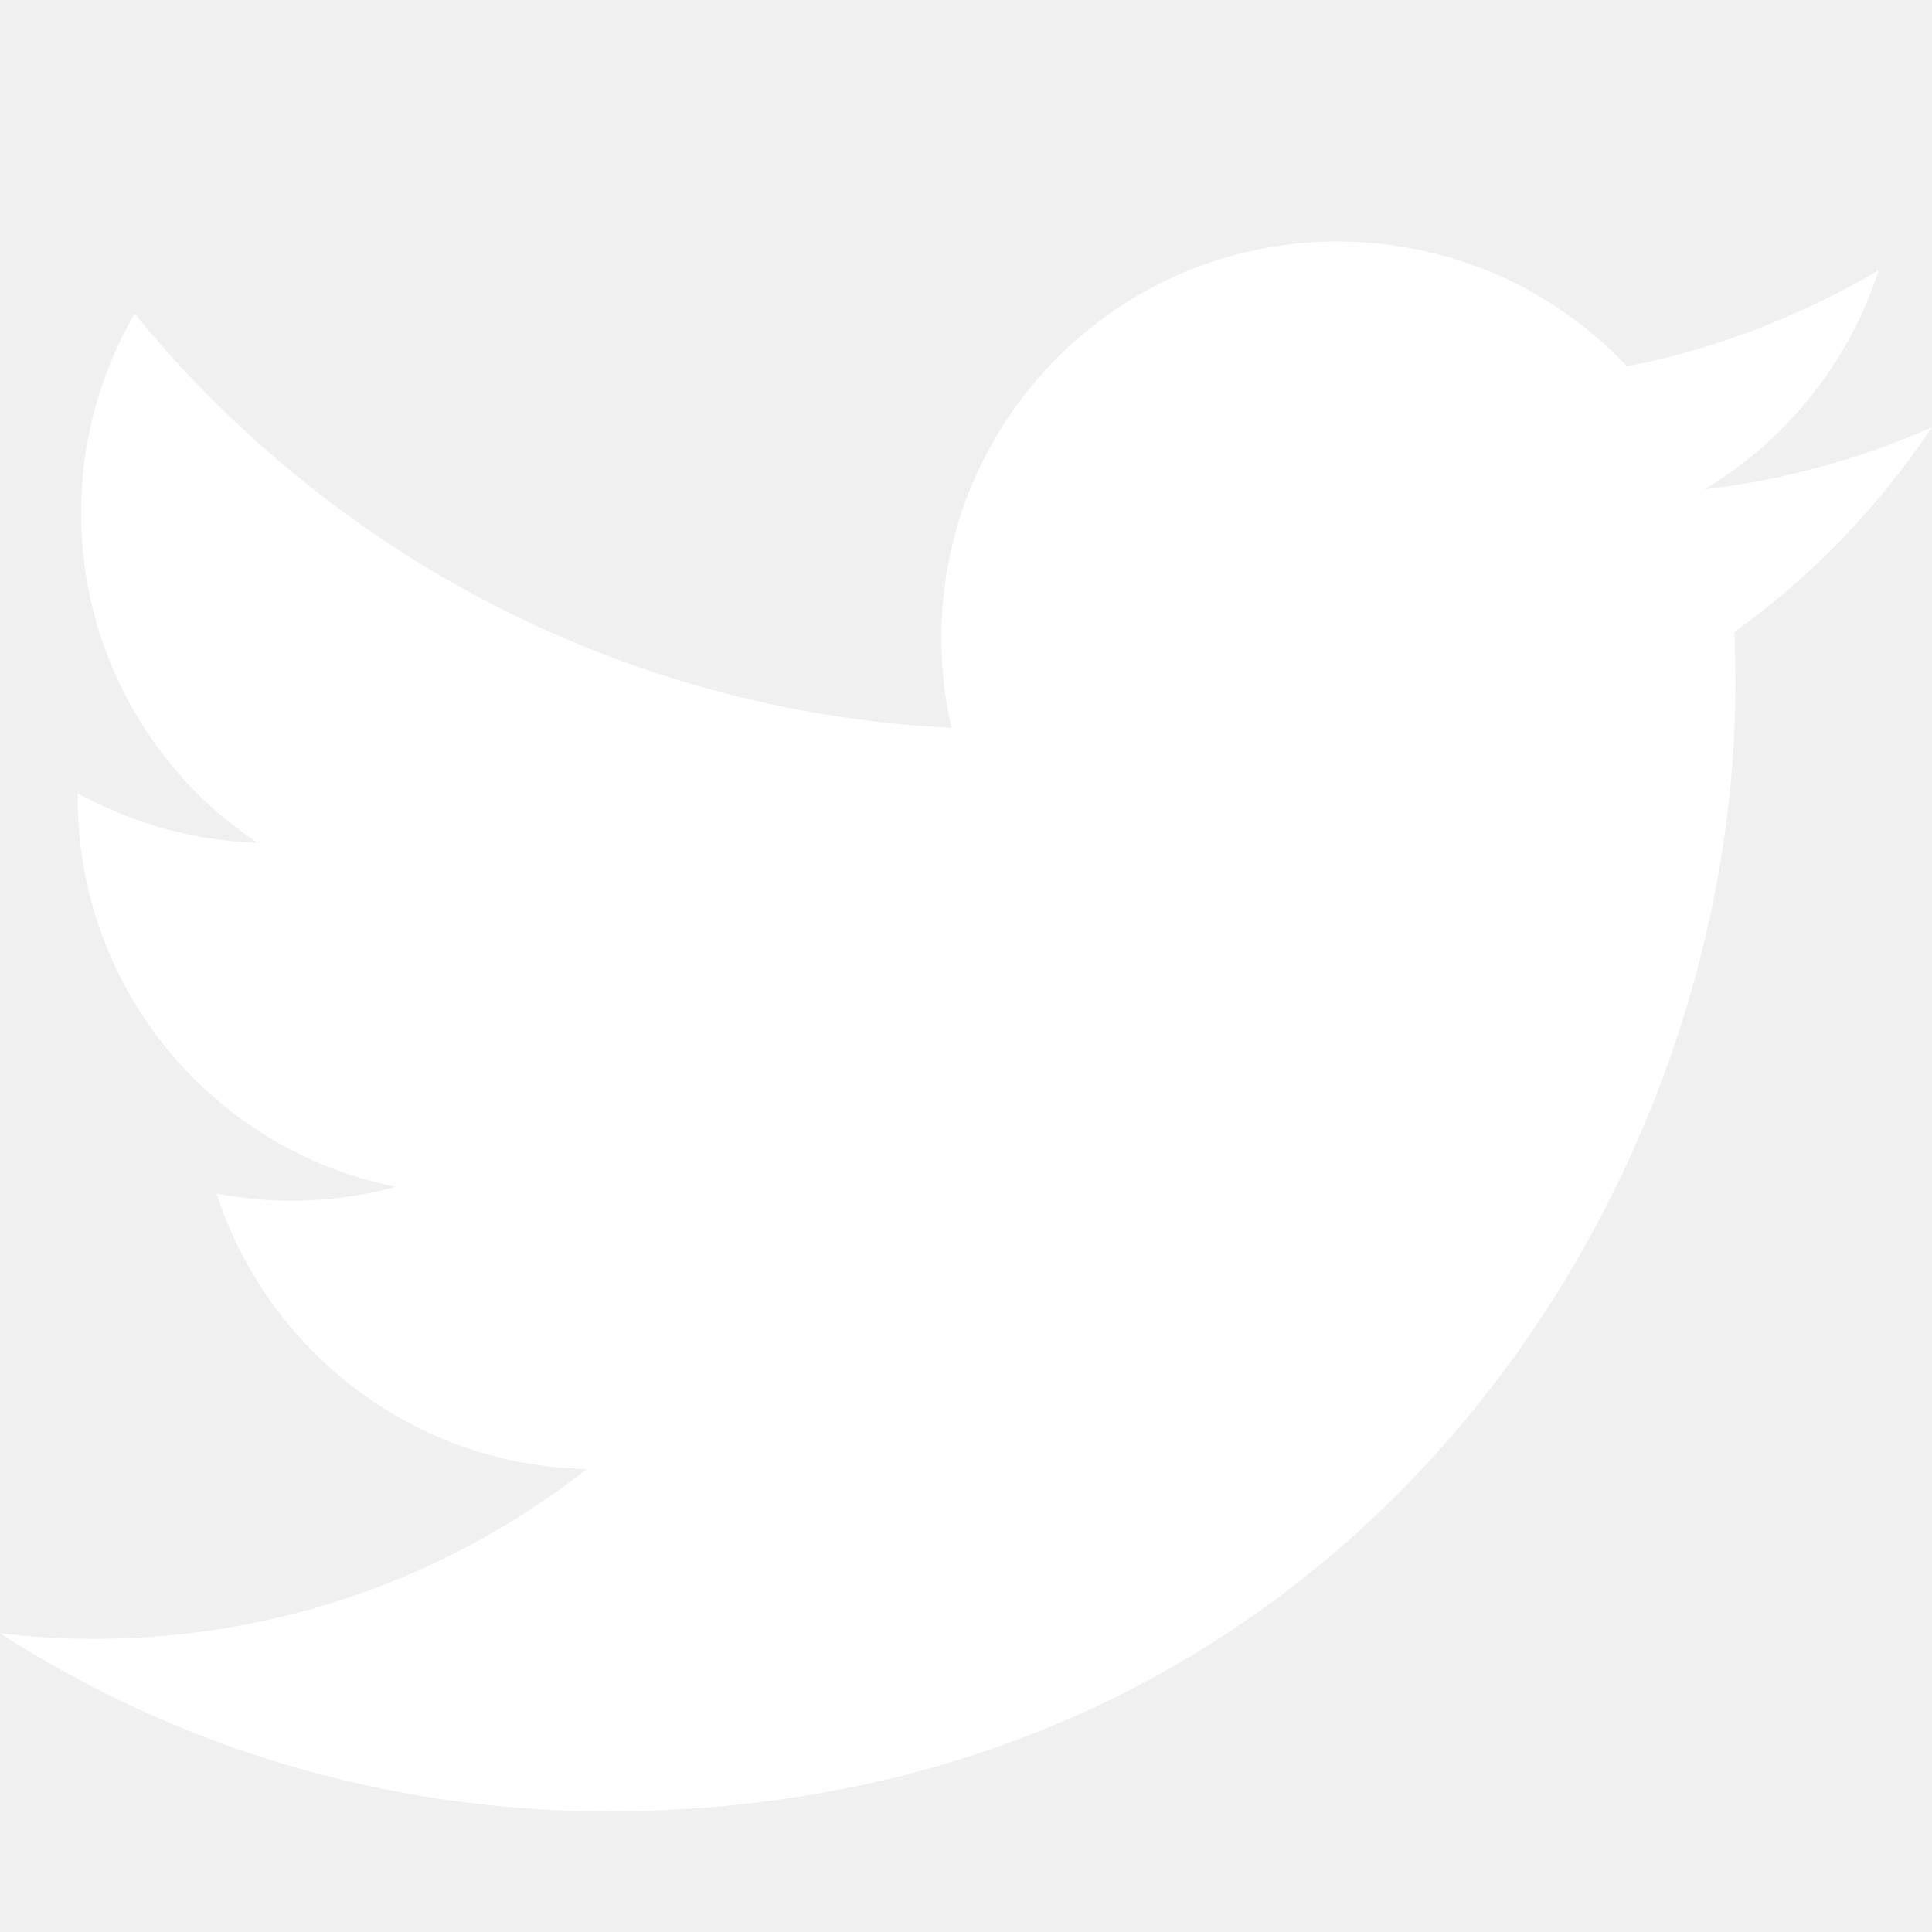
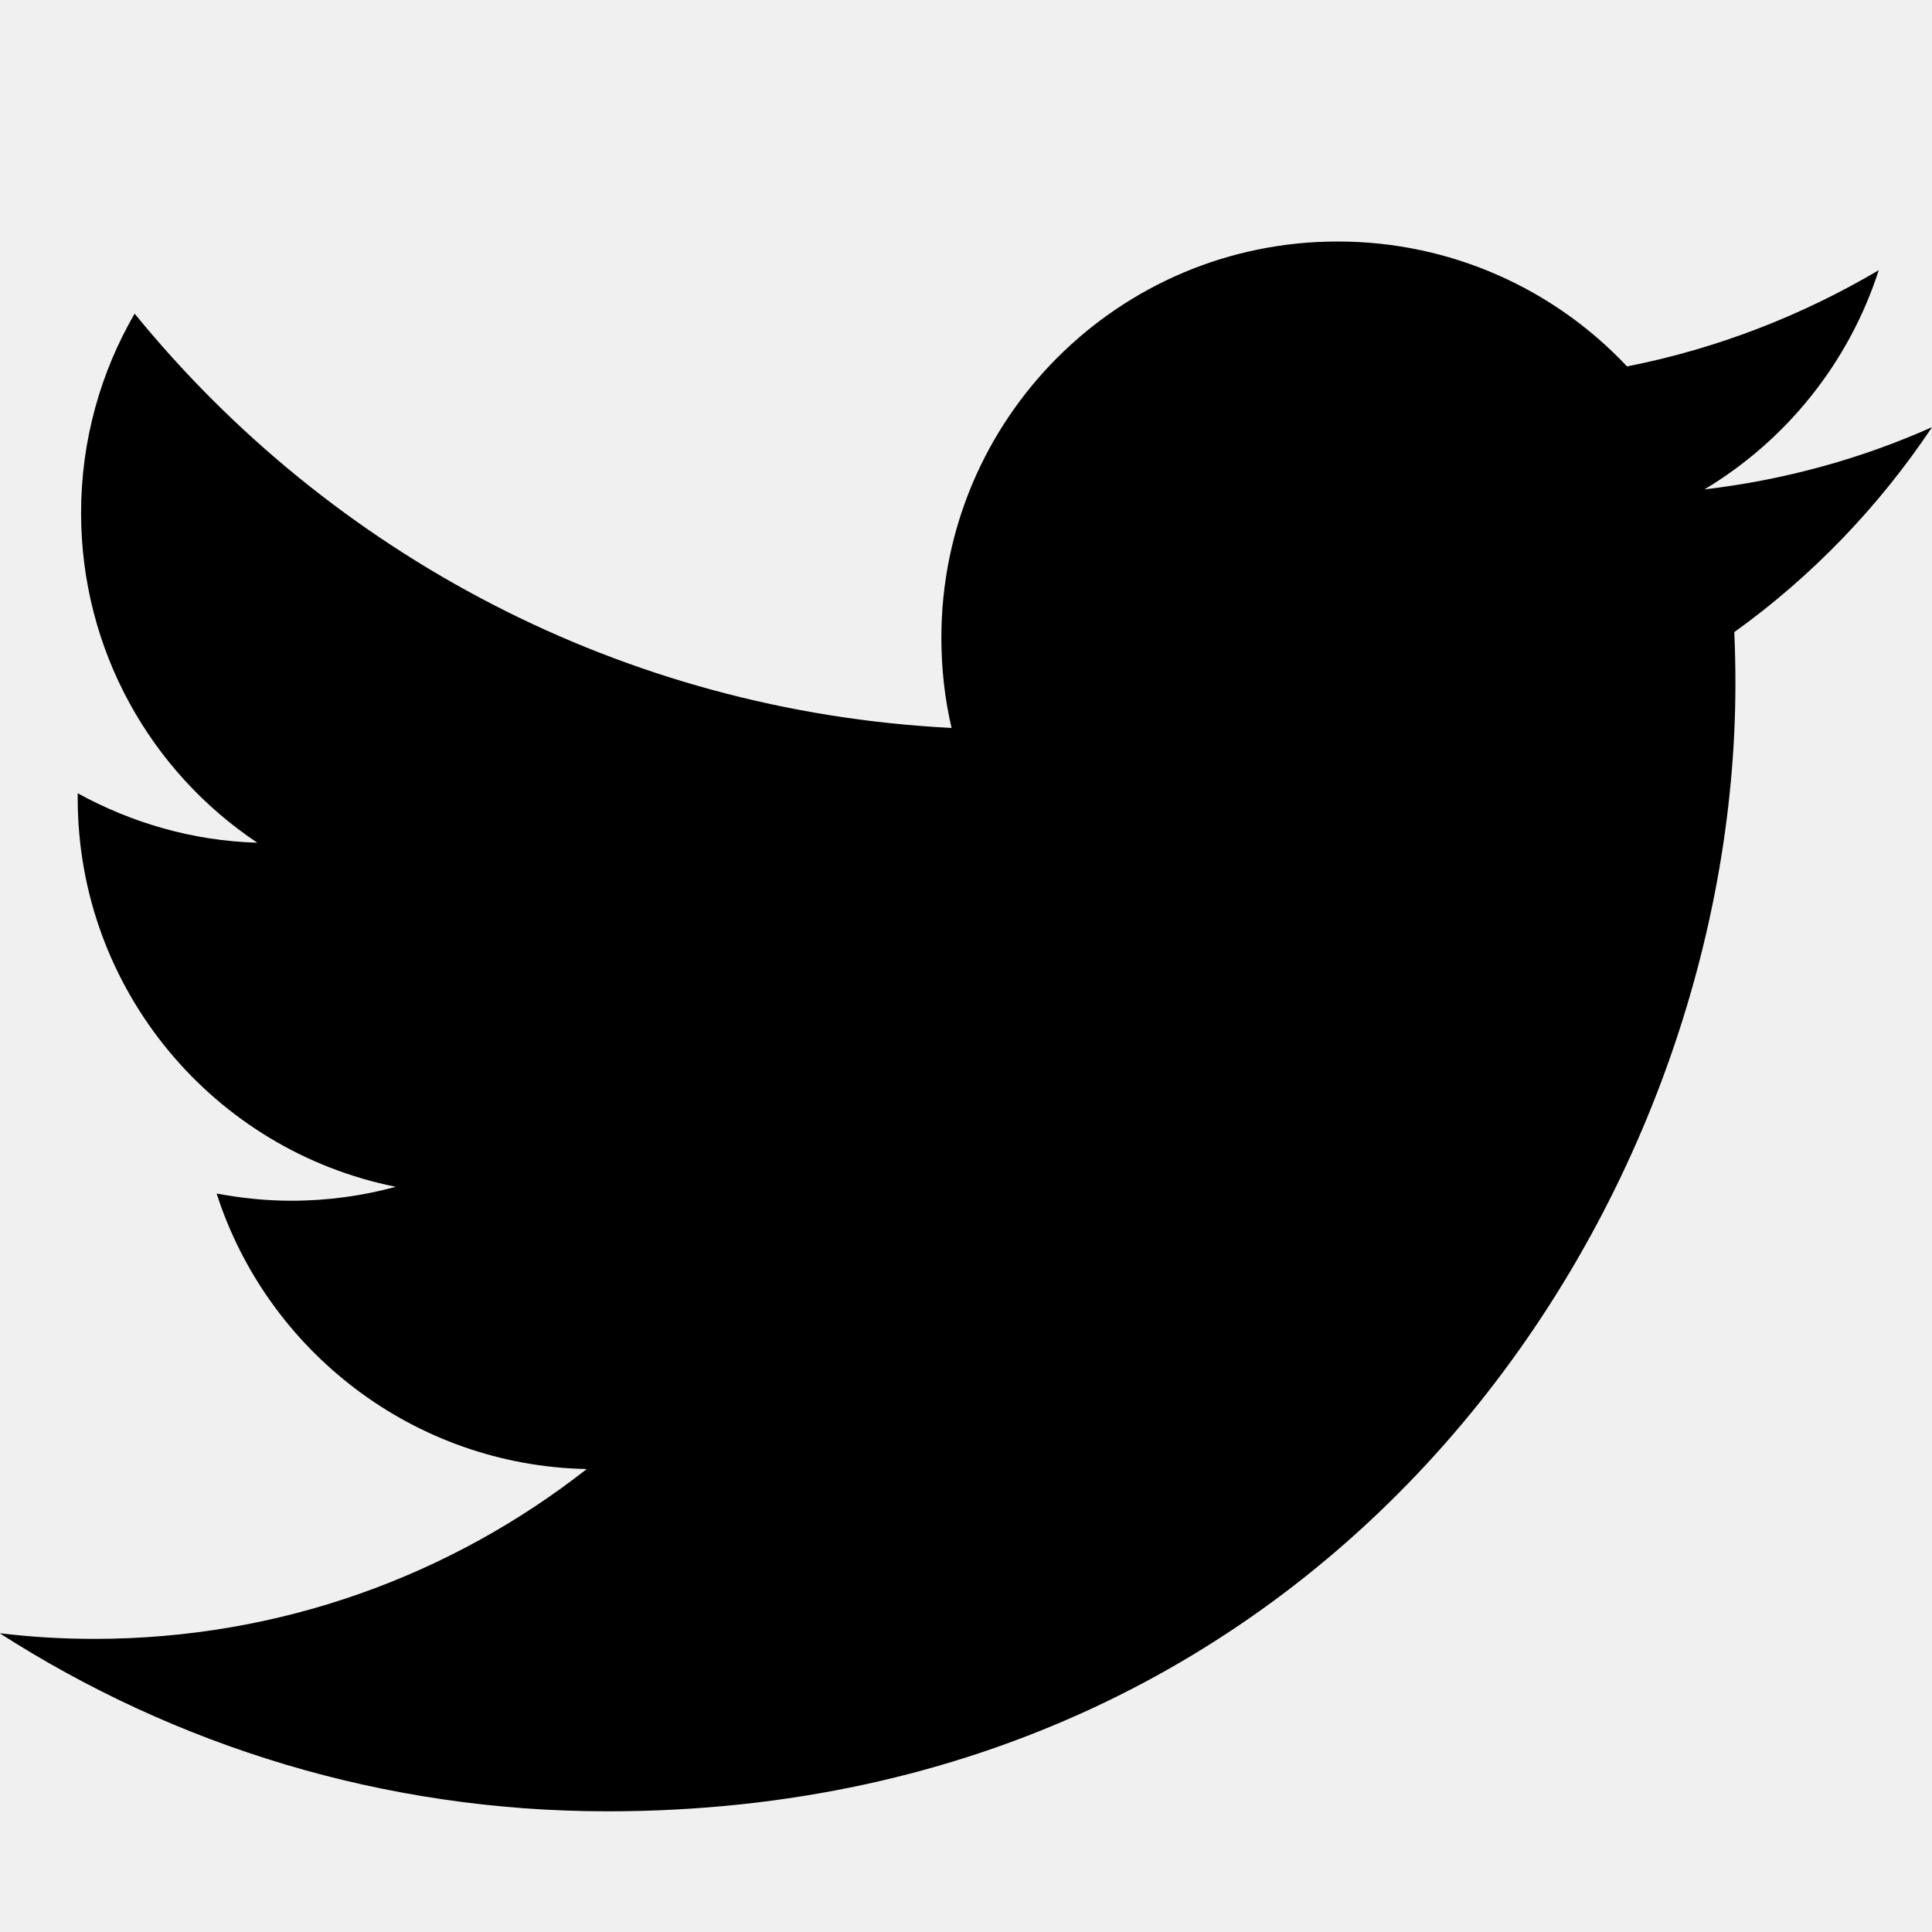
<svg xmlns="http://www.w3.org/2000/svg" version="1.1" width="32" height="32" viewBox="0 0 32 32">
-   <path fill="#fff" d="M32 7.075c-1.175 0.525-2.444 0.875-3.769 1.031 1.356-0.813 2.394-2.1 2.887-3.631-1.269 0.75-2.675 1.3-4.169 1.594-1.2-1.275-2.906-2.069-4.794-2.069-3.625 0-6.563 2.938-6.563 6.563 0 0.512 0.056 1.012 0.169 1.494-5.456-0.275-10.294-2.888-13.531-6.862-0.563 0.969-0.887 2.1-0.887 3.3 0 2.275 1.156 4.287 2.919 5.463-1.075-0.031-2.087-0.331-2.975-0.819 0 0.025 0 0.056 0 0.081 0 3.181 2.263 5.838 5.269 6.437-0.55 0.15-1.131 0.231-1.731 0.231-0.425 0-0.831-0.044-1.237-0.119 0.838 2.606 3.263 4.506 6.131 4.563-2.25 1.762-5.075 2.813-8.156 2.813-0.531 0-1.050-0.031-1.569-0.094 2.913 1.869 6.362 2.95 10.069 2.95 12.075 0 18.681-10.006 18.681-18.681 0-0.287-0.006-0.569-0.019-0.85 1.281-0.919 2.394-2.075 3.275-3.394z" />
+   <path fill="currentColor" d="M32 7.075c-1.175 0.525-2.444 0.875-3.769 1.031 1.356-0.813 2.394-2.1 2.887-3.631-1.269 0.75-2.675 1.3-4.169 1.594-1.2-1.275-2.906-2.069-4.794-2.069-3.625 0-6.563 2.938-6.563 6.563 0 0.512 0.056 1.012 0.169 1.494-5.456-0.275-10.294-2.888-13.531-6.862-0.563 0.969-0.887 2.1-0.887 3.3 0 2.275 1.156 4.287 2.919 5.463-1.075-0.031-2.087-0.331-2.975-0.819 0 0.025 0 0.056 0 0.081 0 3.181 2.263 5.838 5.269 6.437-0.55 0.15-1.131 0.231-1.731 0.231-0.425 0-0.831-0.044-1.237-0.119 0.838 2.606 3.263 4.506 6.131 4.563-2.25 1.762-5.075 2.813-8.156 2.813-0.531 0-1.050-0.031-1.569-0.094 2.913 1.869 6.362 2.95 10.069 2.95 12.075 0 18.681-10.006 18.681-18.681 0-0.287-0.006-0.569-0.019-0.85 1.281-0.919 2.394-2.075 3.275-3.394z" />
</svg>
